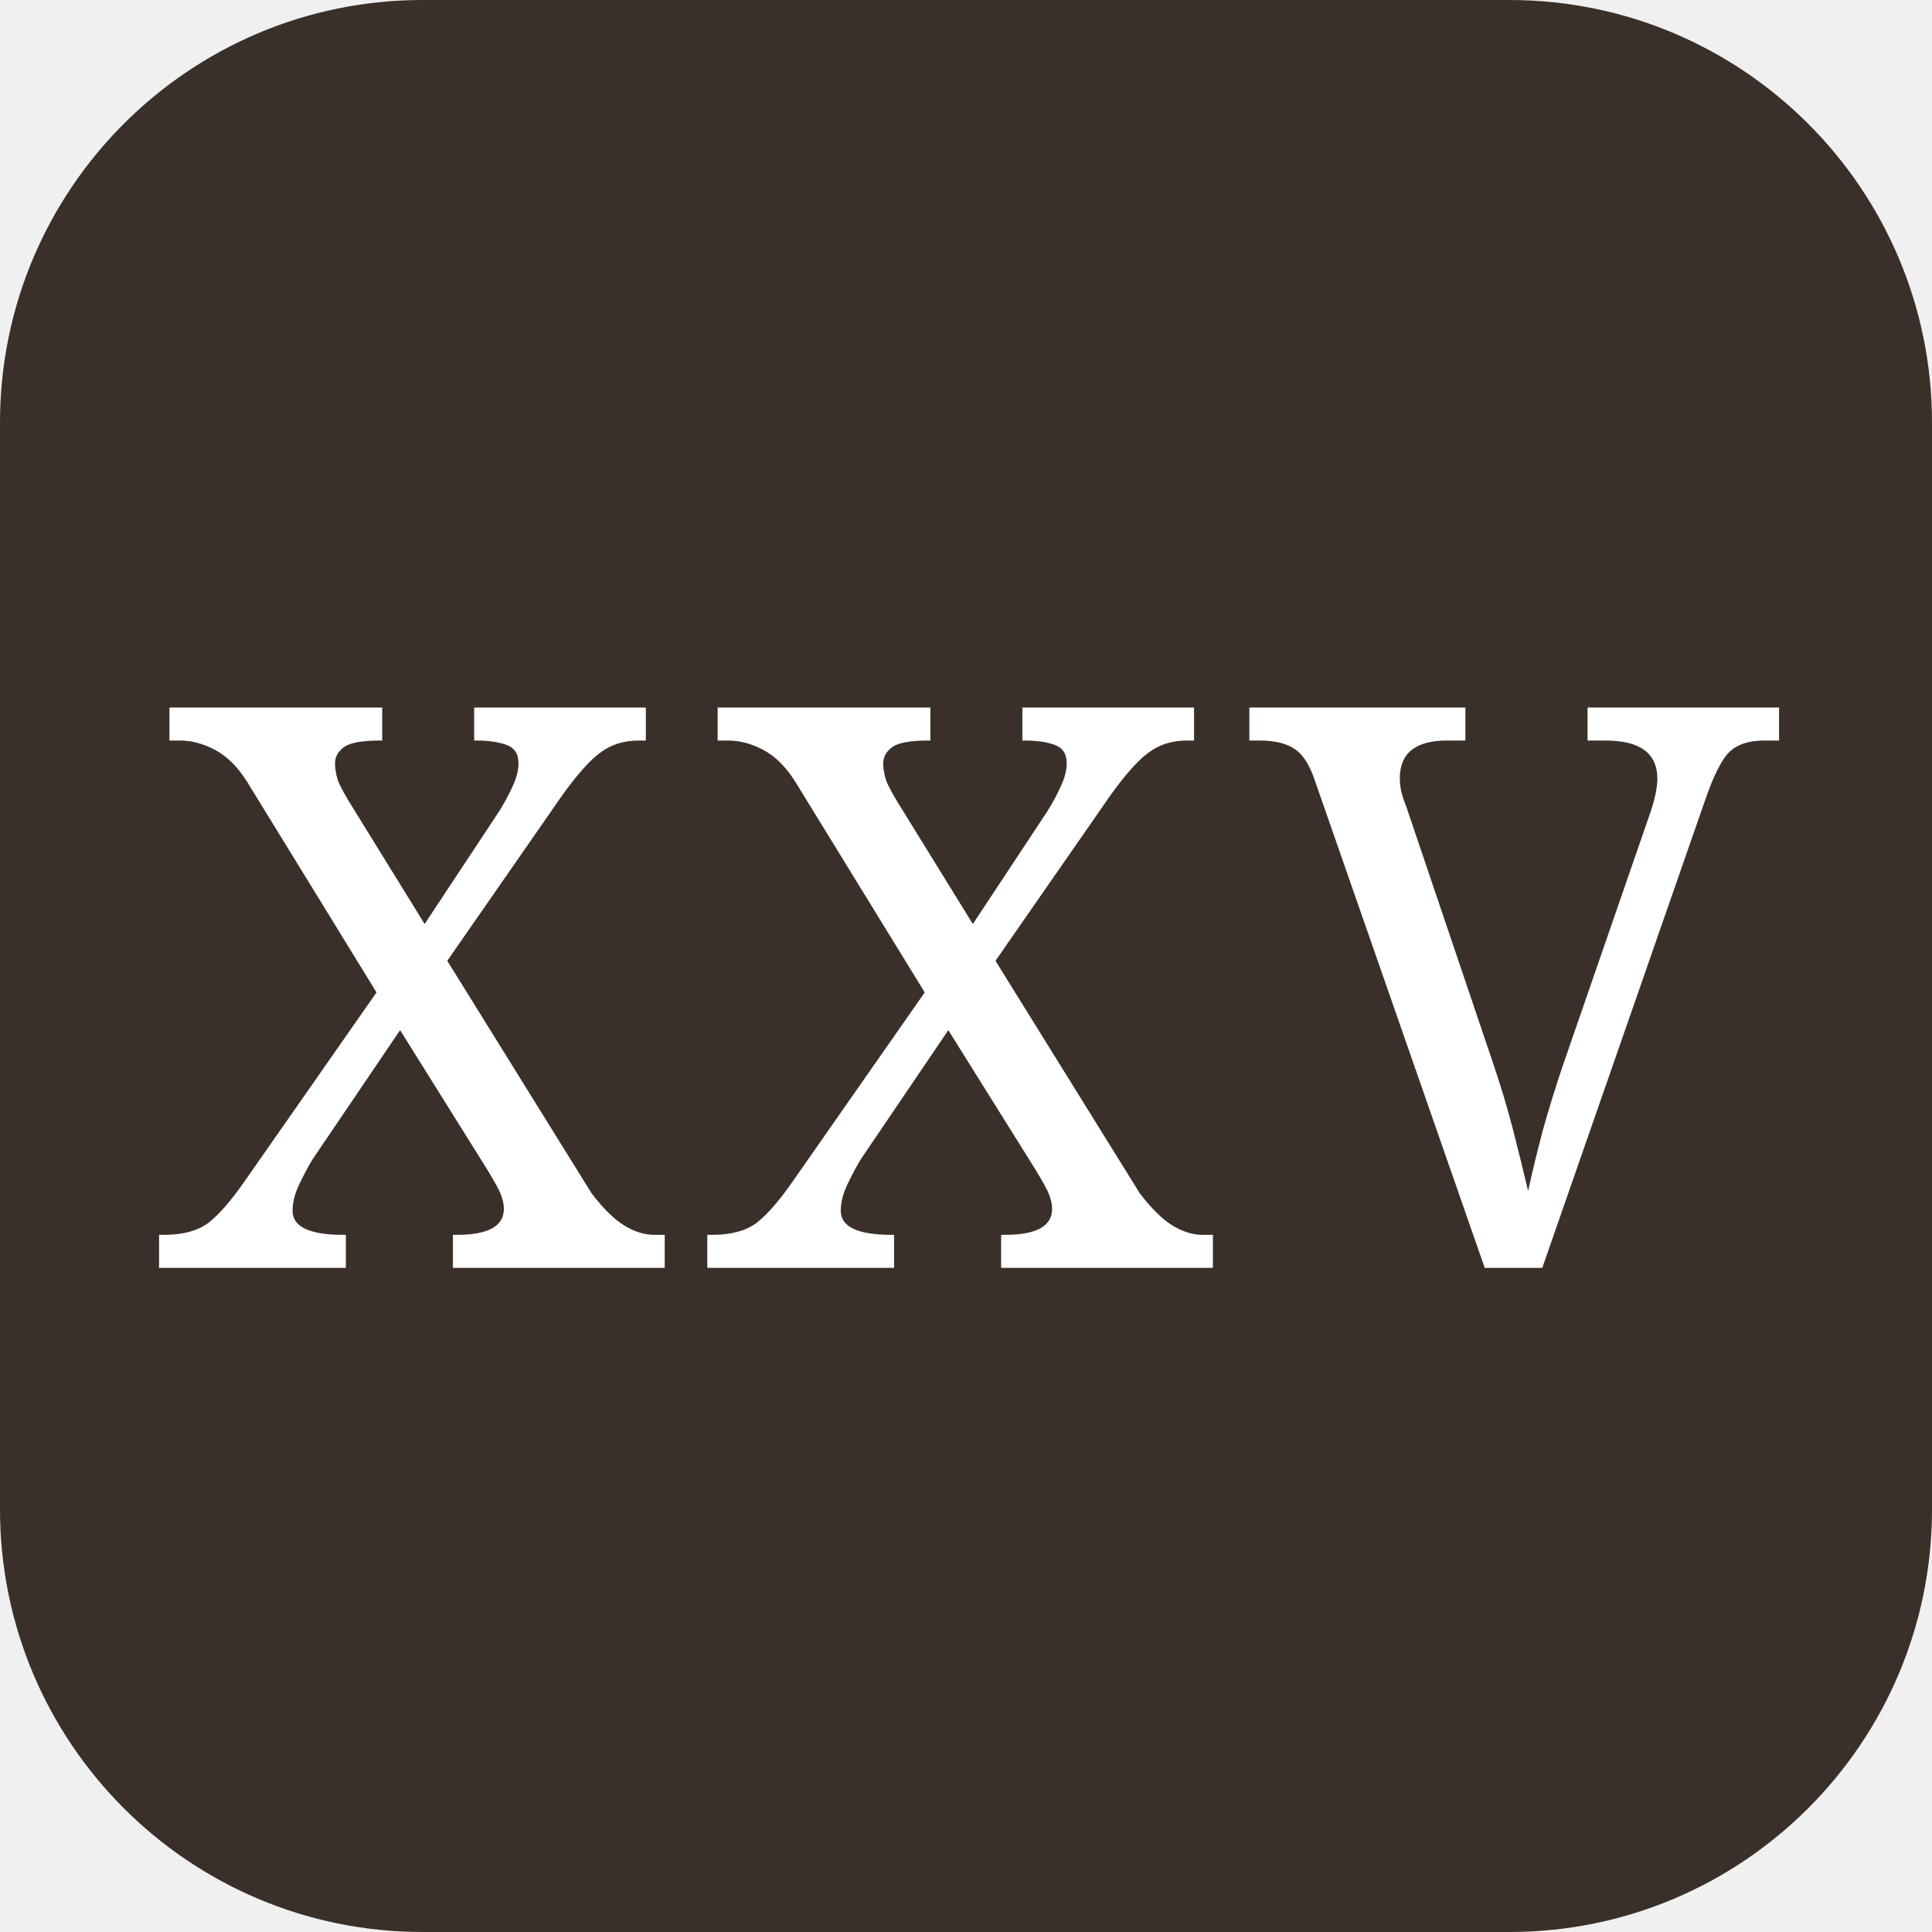
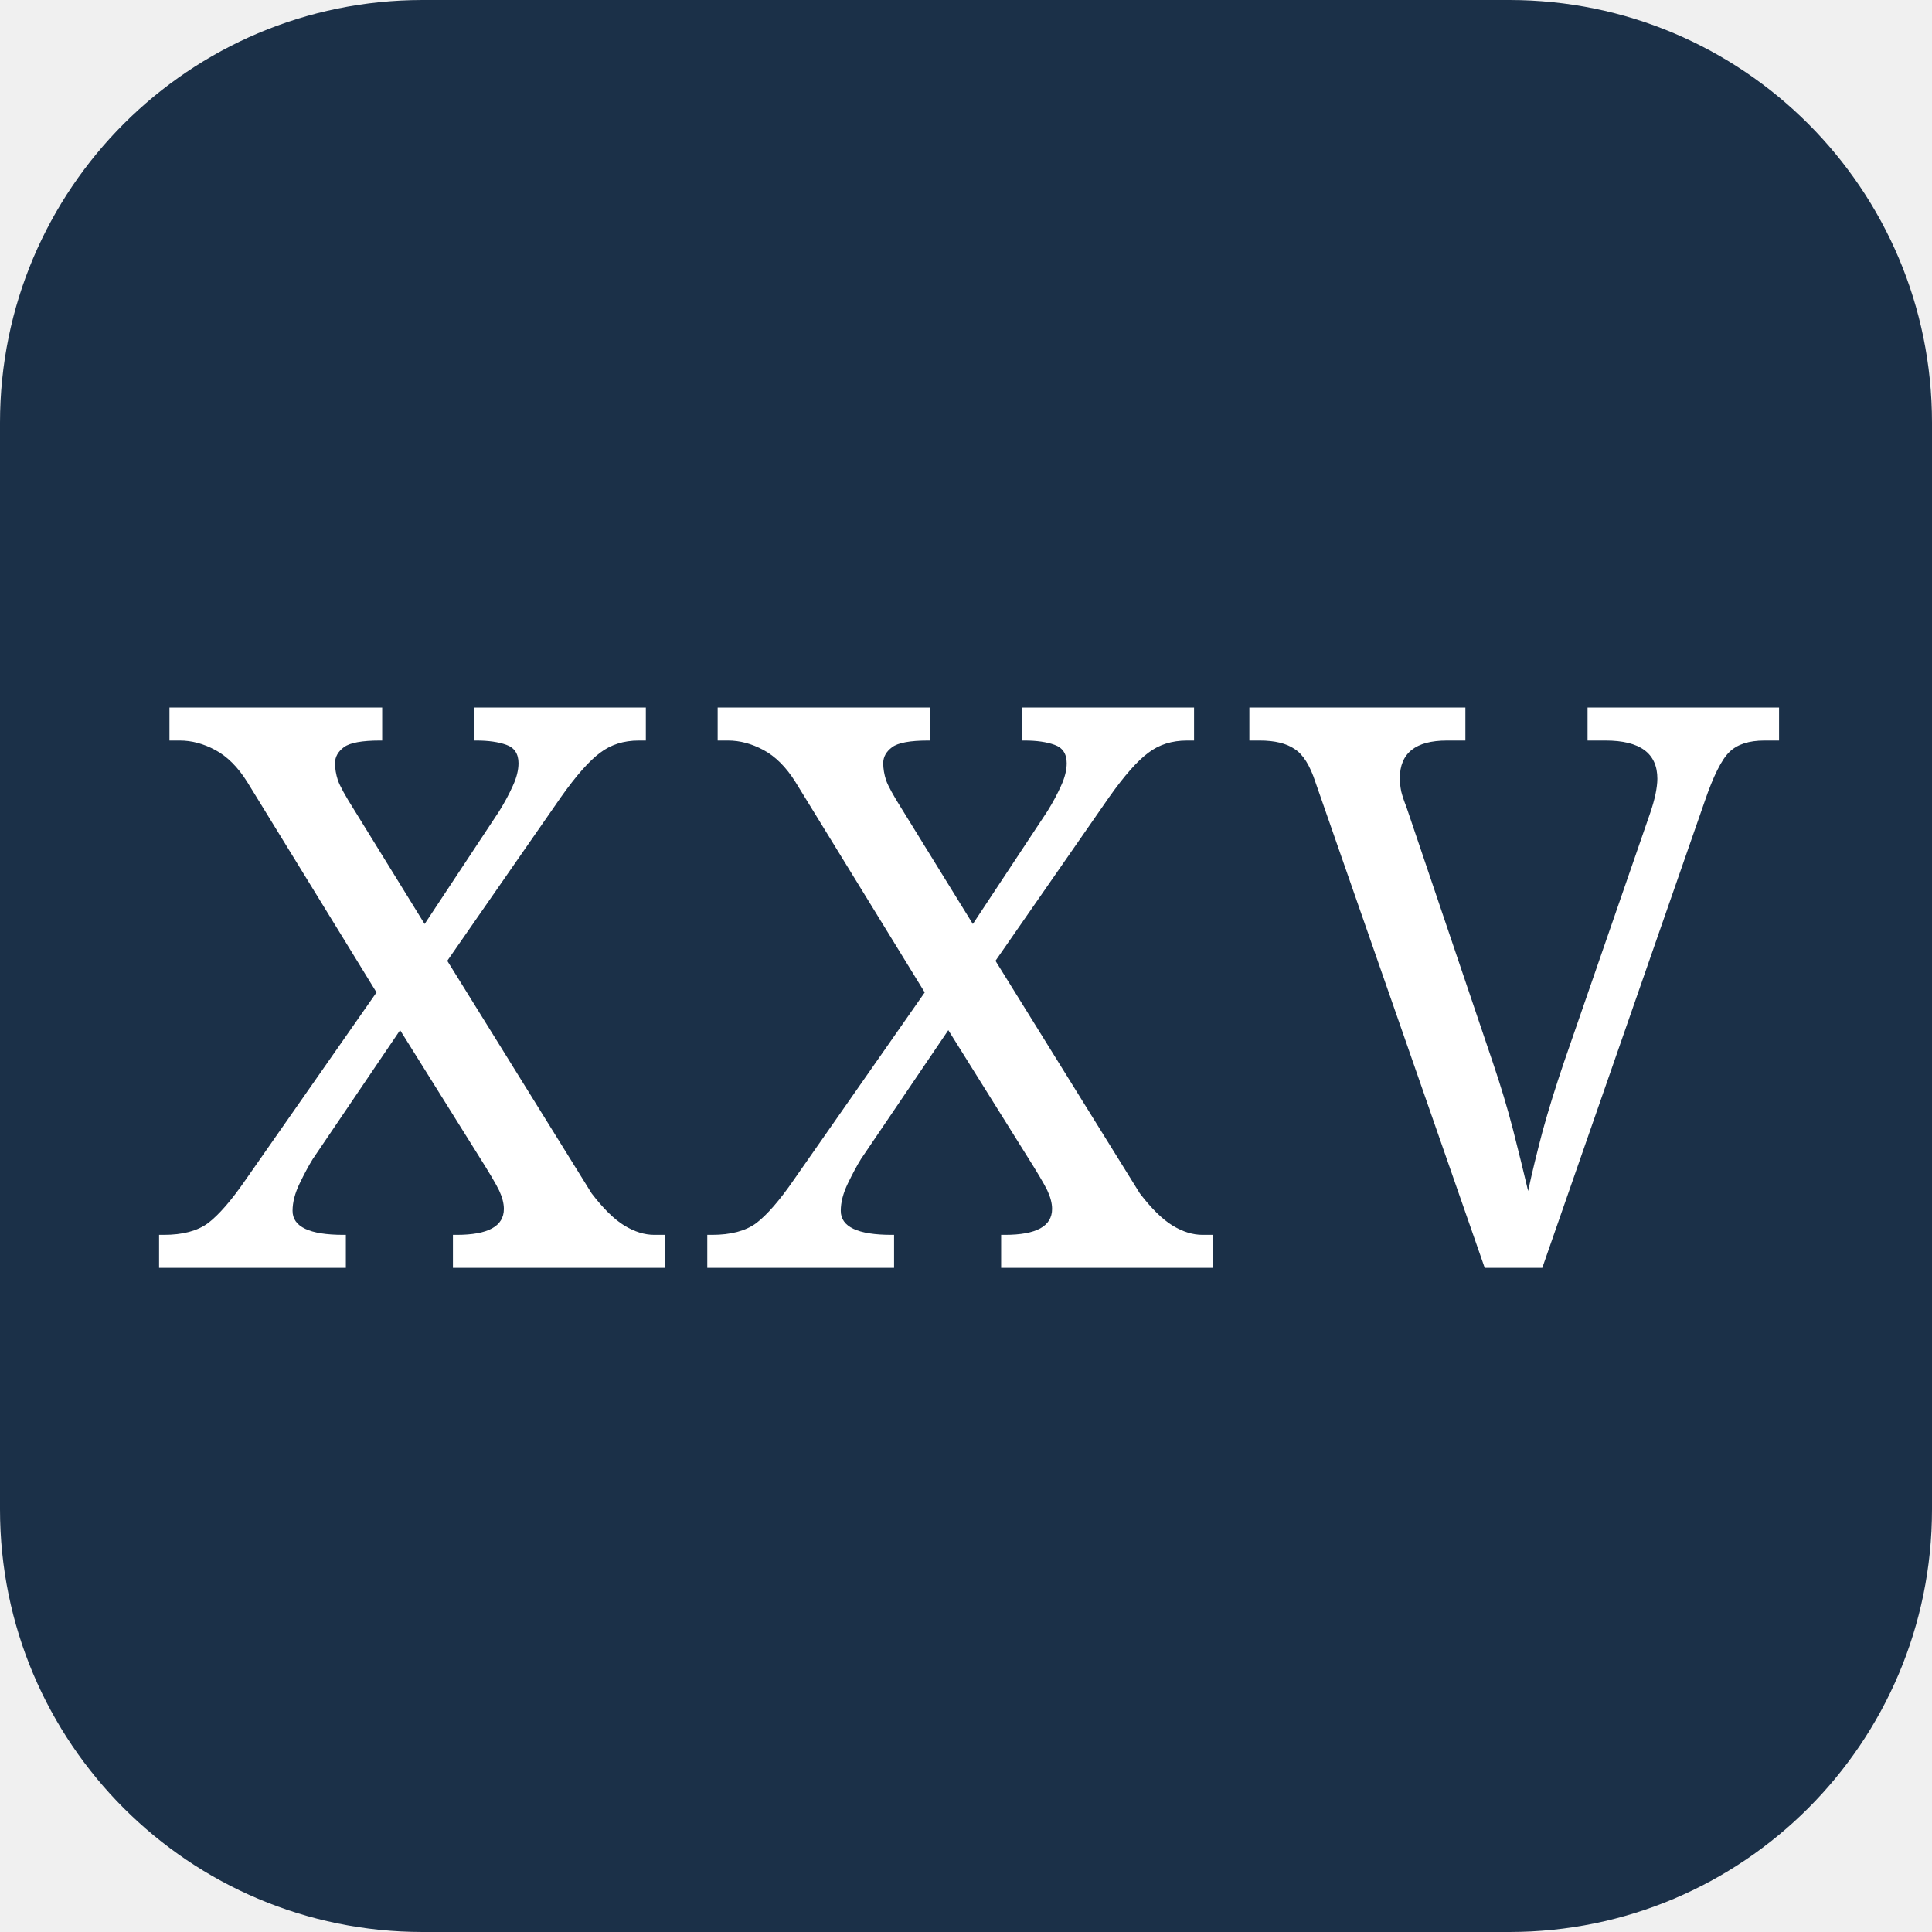
<svg xmlns="http://www.w3.org/2000/svg" viewBox="0 0 64 64">
-   <rect width="64" height="64" rx="14" fill="#3a3029" />
+   <rect width="64" height="64" rx="14" fill="#1b3048" />
  <text x="32" y="42" text-anchor="middle" font-family="Georgia,serif" font-size="26" fill="#fff" letter-spacing="1">XXV</text>
</svg>
